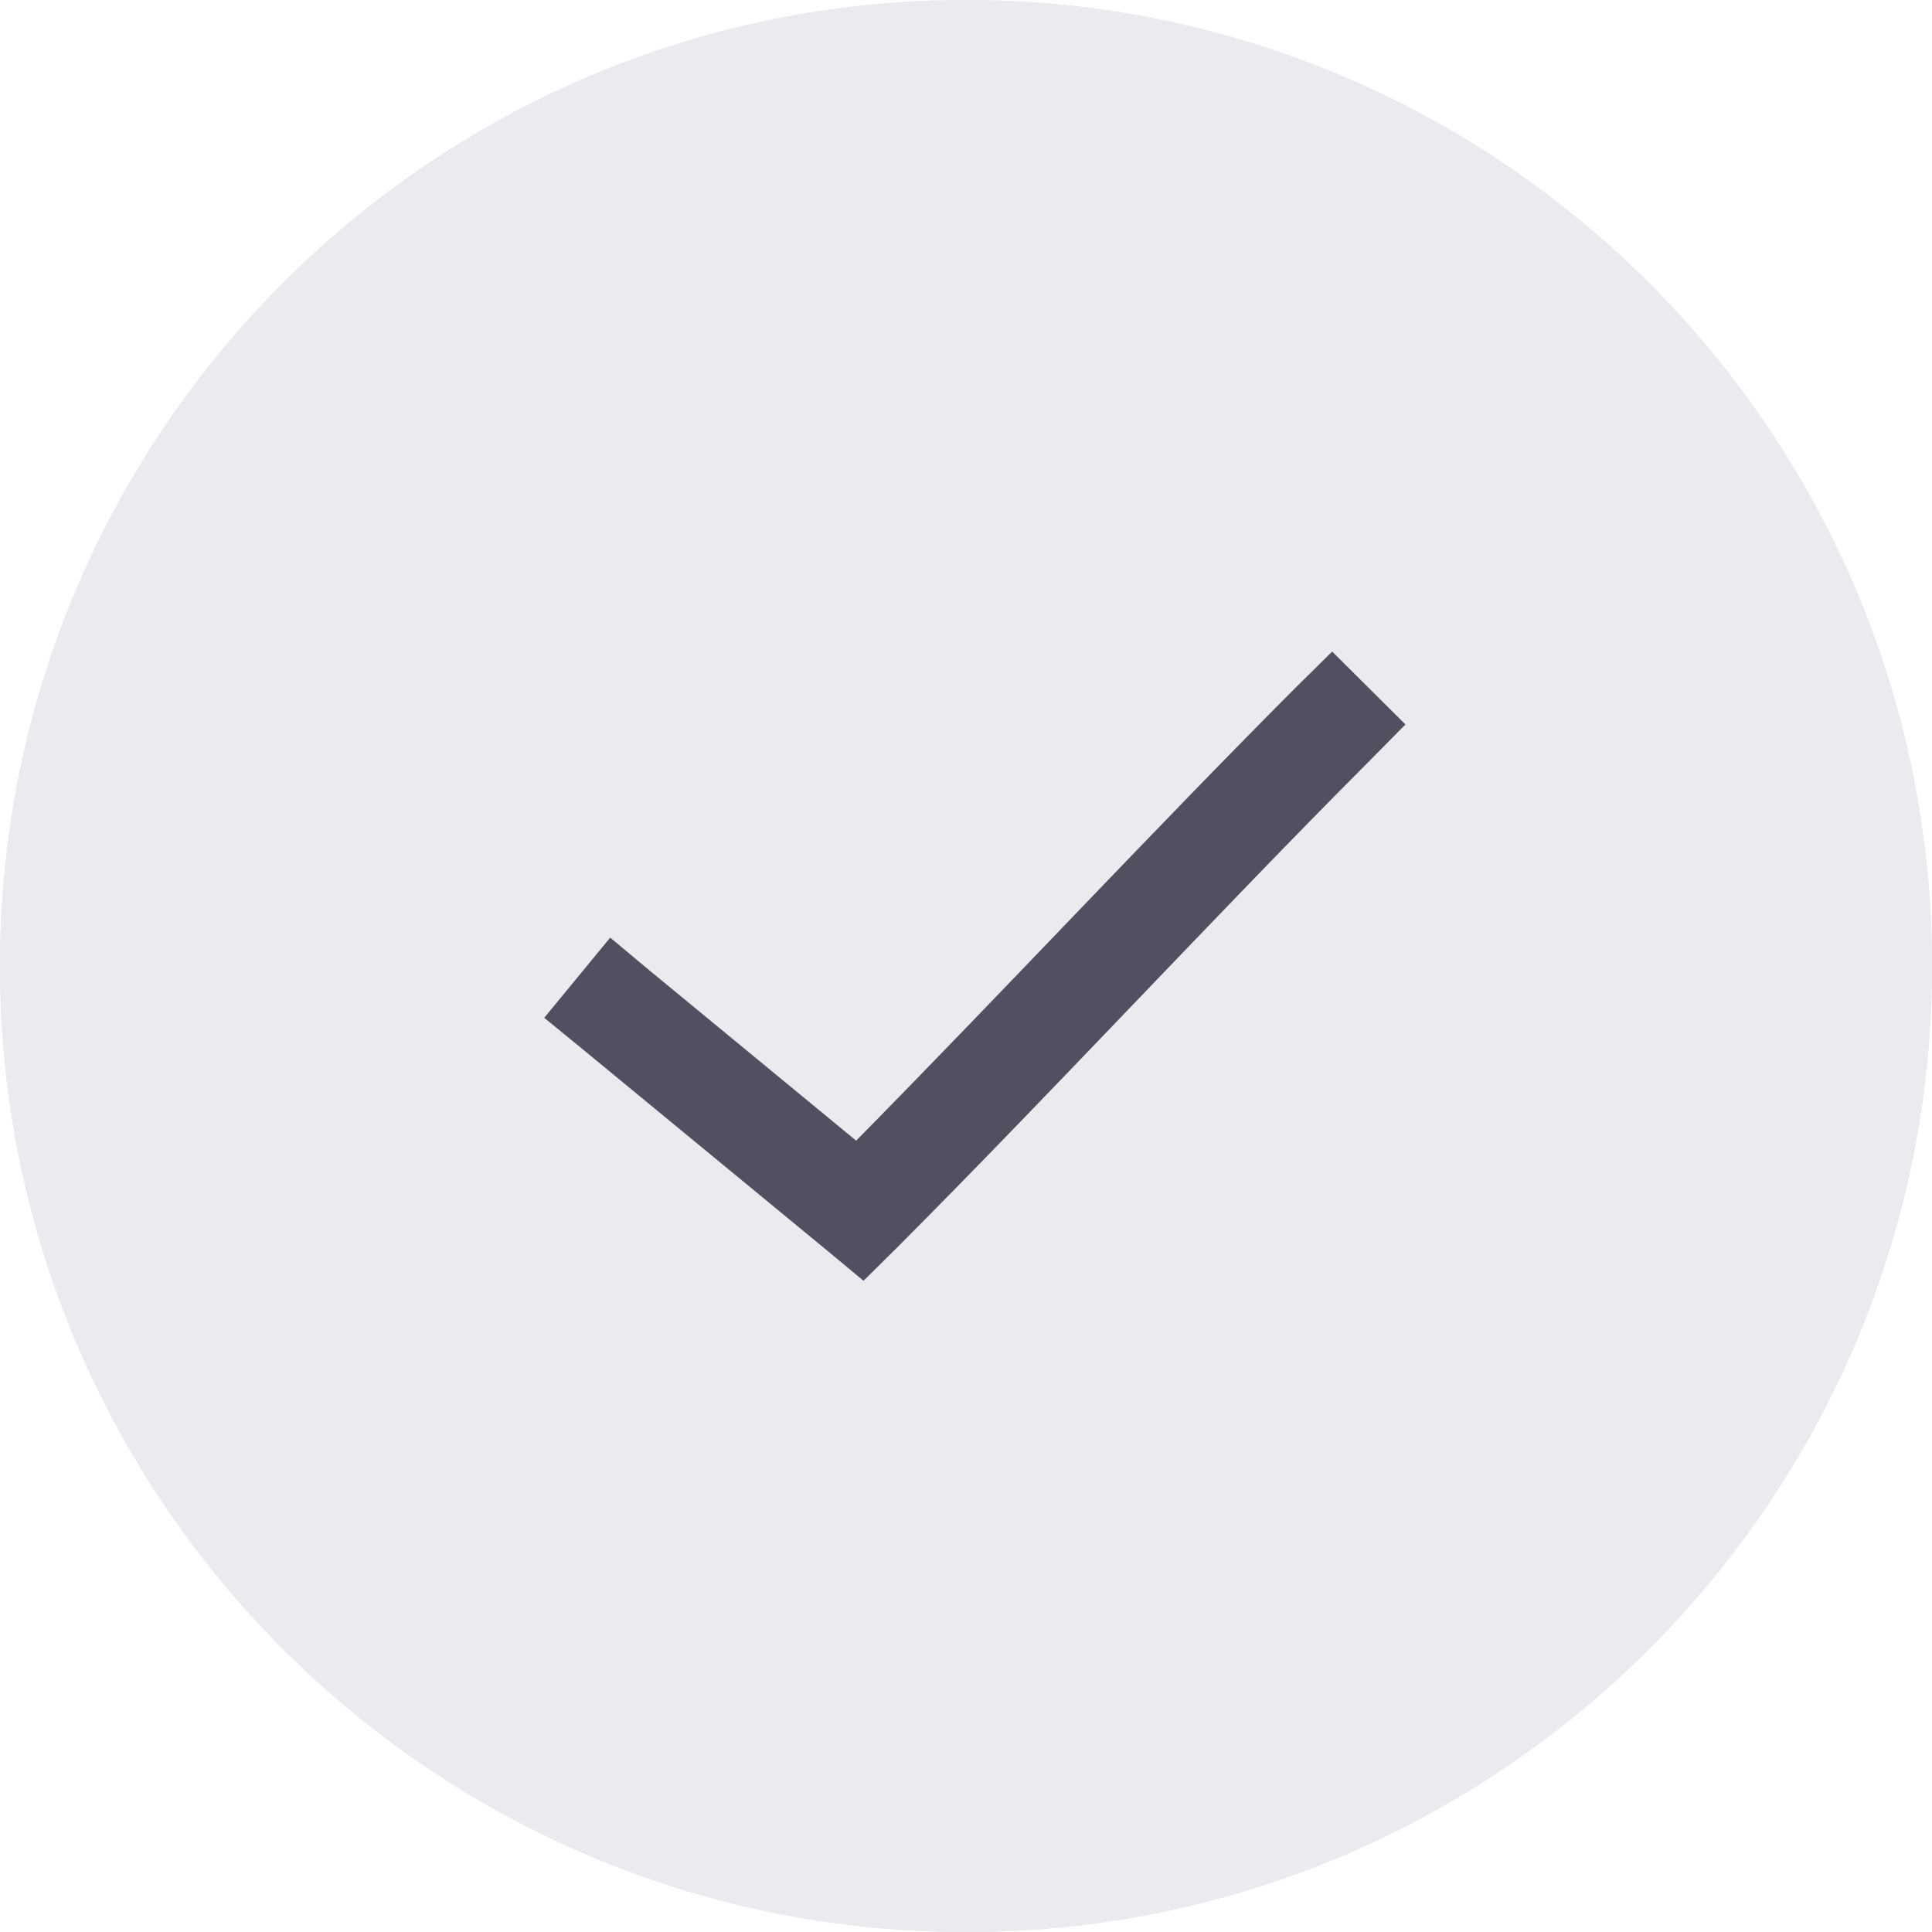
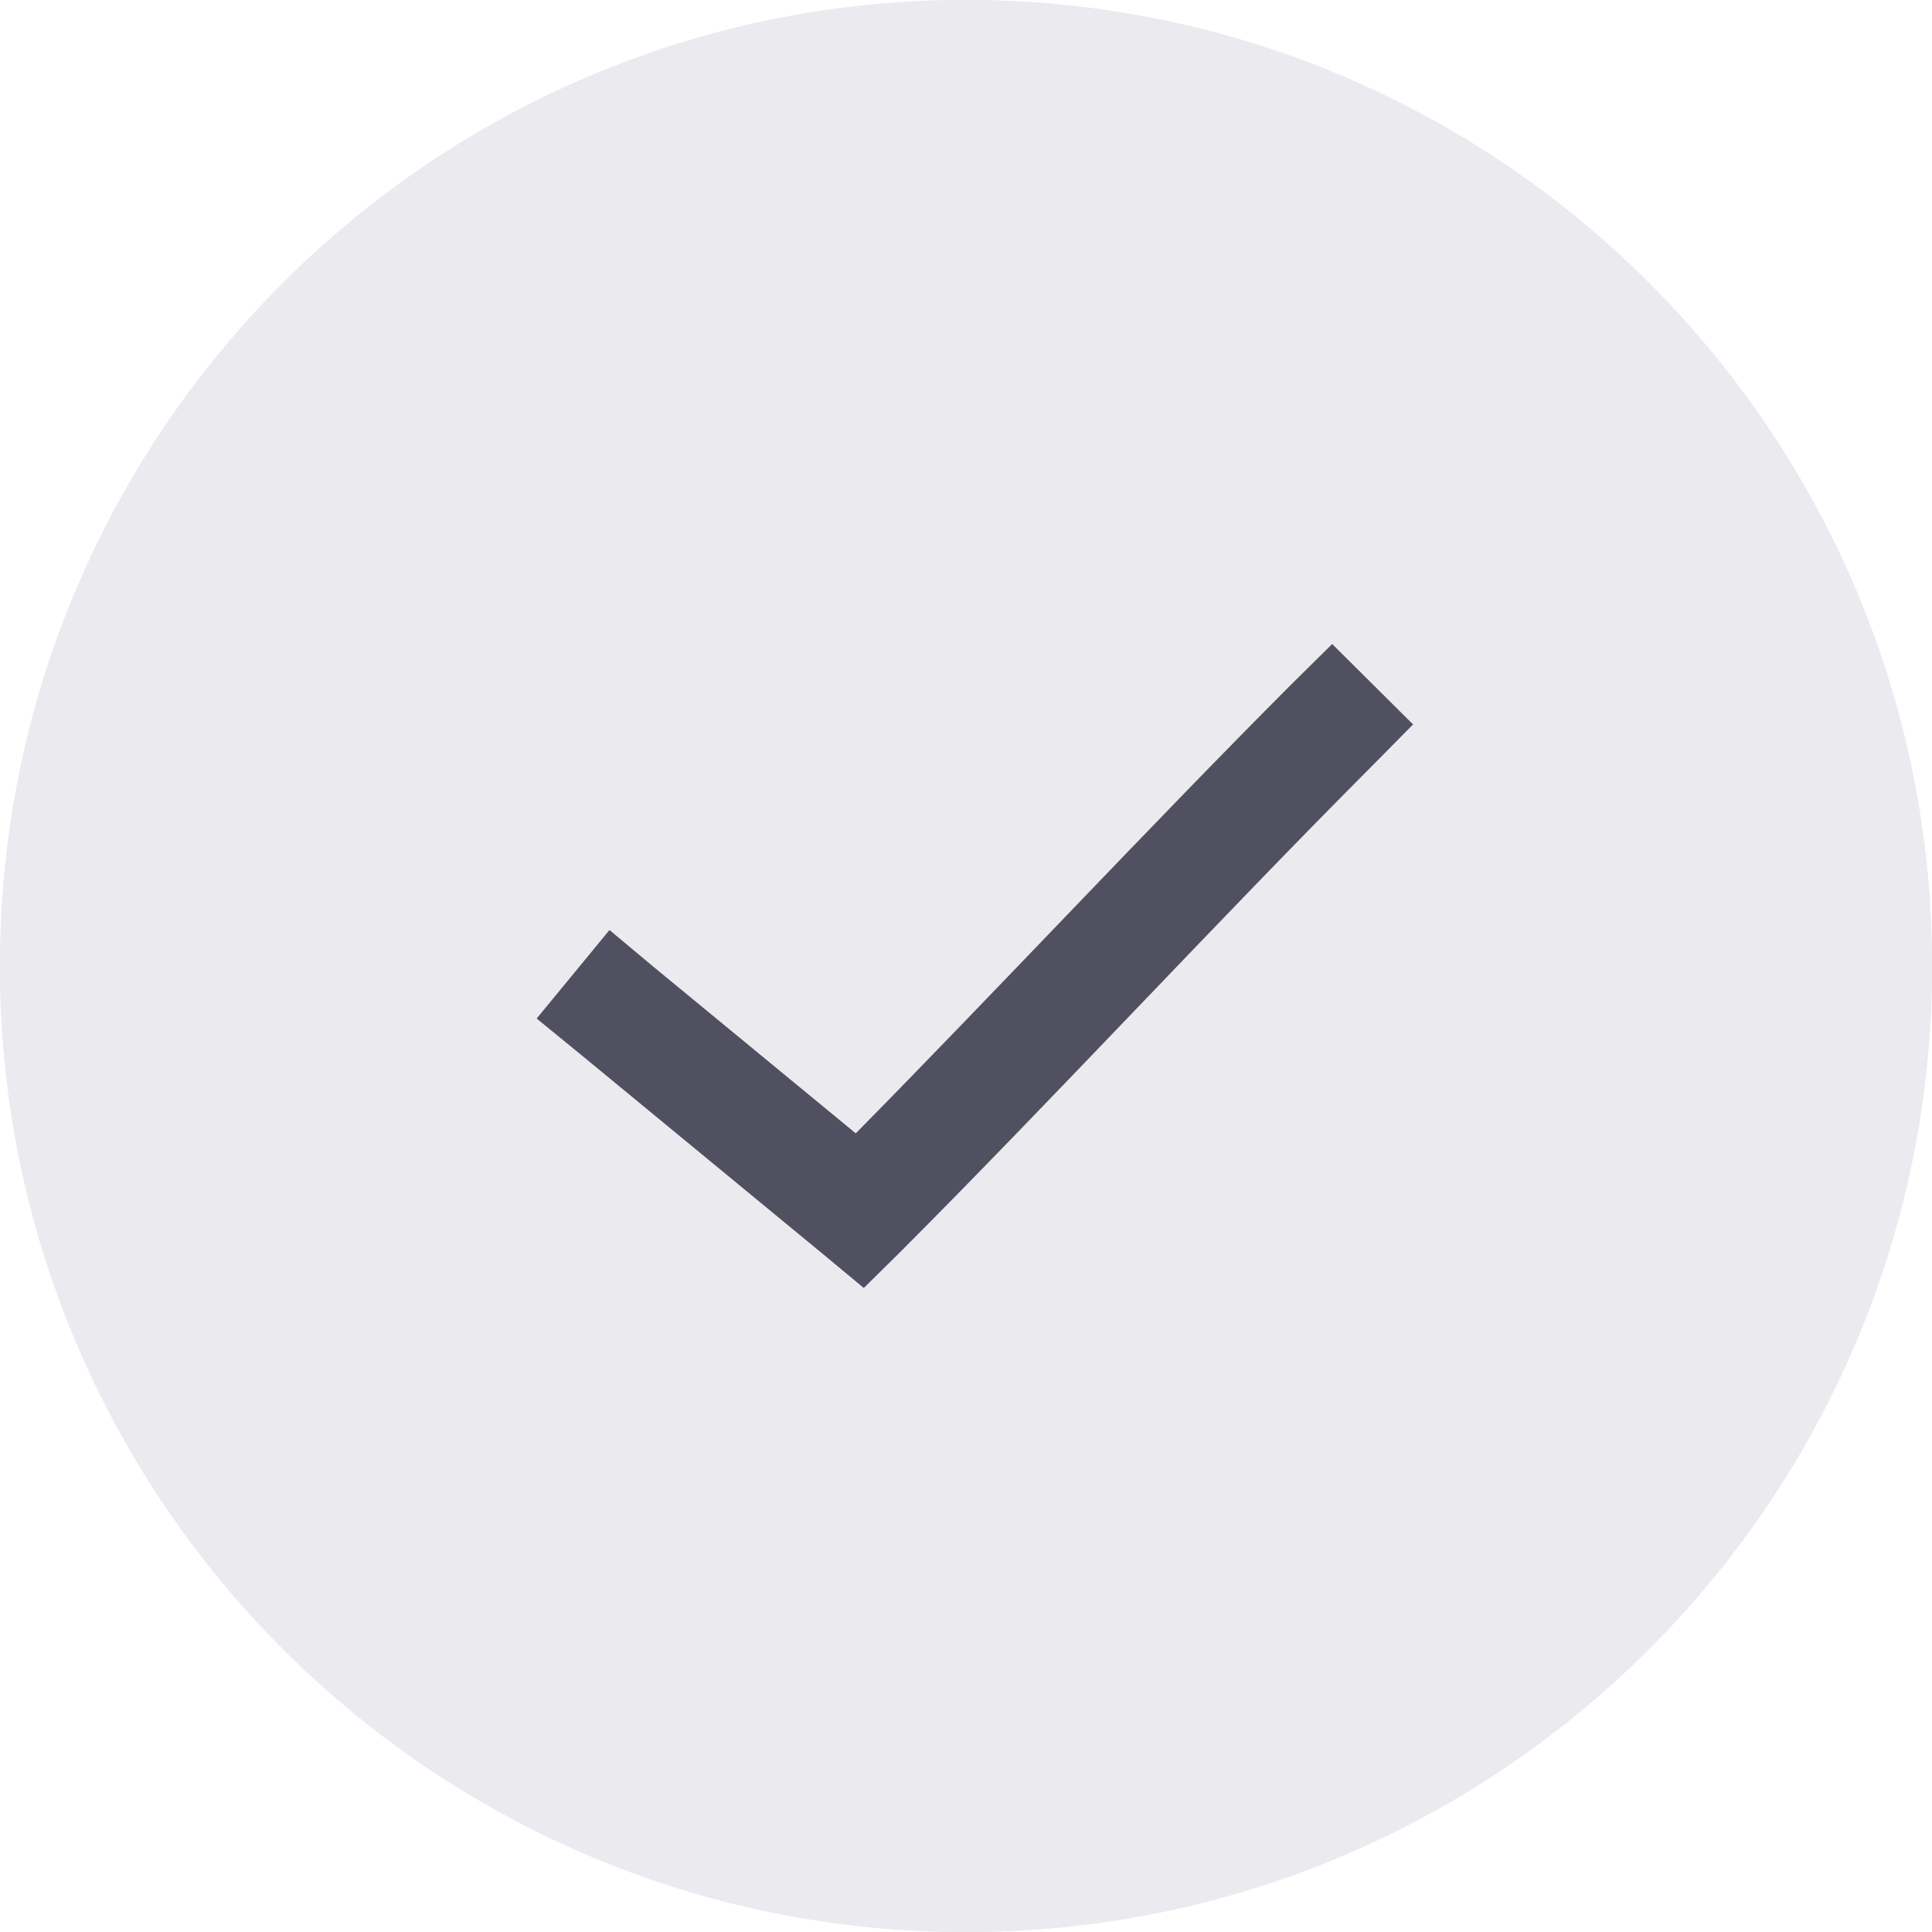
- <svg xmlns="http://www.w3.org/2000/svg" width="36" height="36" viewBox="0 0 36 36" fill="none">
-   <circle cx="18" cy="18" r="18" fill="#E9E9F7" />
-   <path d="M15.074 21.421H12.149C11.218 21.421 10.325 21.051 9.667 20.393C9.008 19.735 8.639 18.842 8.639 17.911C8.639 16.98 9.008 16.087 9.667 15.429C10.325 14.771 11.218 14.401 12.149 14.401H16.829C17.759 14.401 18.652 14.771 19.311 15.429C19.969 16.087 20.339 16.98 20.339 17.911H19.169C19.169 17.29 18.922 16.695 18.483 16.256C18.044 15.817 17.449 15.571 16.829 15.571H12.149C11.528 15.571 10.933 15.817 10.494 16.256C10.055 16.695 9.809 17.29 9.809 17.911C9.809 18.532 10.055 19.127 10.494 19.566C10.933 20.004 11.528 20.251 12.149 20.251H15.074V21.421Z" fill="#7860FF" stroke="#7860FF" stroke-width="0.3" />
-   <path d="M23.85 21.42H19.17C18.239 21.42 17.346 21.05 16.688 20.392C16.03 19.733 15.66 18.841 15.66 17.91H16.83C16.83 18.53 17.076 19.125 17.515 19.564C17.954 20.003 18.549 20.25 19.17 20.25H23.85C24.47 20.25 25.066 20.003 25.504 19.564C25.943 19.125 26.19 18.53 26.19 17.91C26.19 17.289 25.943 16.694 25.504 16.255C25.066 15.816 24.47 15.57 23.85 15.57H20.925V14.4H23.85C24.781 14.4 25.674 14.77 26.332 15.428C26.99 16.086 27.36 16.979 27.36 17.91C27.36 18.841 26.99 19.733 26.332 20.392C25.674 21.05 24.781 21.42 23.85 21.42Z" fill="#7860FF" stroke="#7860FF" stroke-width="0.3" />
-   <circle cx="18" cy="18" r="18" fill="#EAEAEF" />
-   <path d="M24.823 12L24.065 12.749C21.42 15.4 18.589 18.438 15.946 21.119L12.174 18.012L11.357 17.33L10 18.979L10.824 19.653L15.355 23.384L16.096 24L16.787 23.317C19.651 20.447 22.76 17.084 25.581 14.257L26.33 13.499L24.823 12Z" fill="#505060" stroke="#EAEAEF" stroke-width="0.2" />
+ <svg xmlns="http://www.w3.org/2000/svg" width="32" height="32" viewBox="0 0 32 32" fill="none">
+   <circle cx="16" cy="16" r="16" fill="#E9E9F7" />
+   <path d="M13.399 19.041H10.799C9.971 19.041 9.178 18.712 8.593 18.127C8.008 17.542 7.679 16.748 7.679 15.921C7.679 15.094 8.008 14.3 8.593 13.715C9.178 13.13 9.971 12.801 10.799 12.801H14.959C15.786 12.801 16.58 13.13 17.165 13.715C17.75 14.3 18.079 15.094 18.079 15.921H17.039C17.039 15.369 16.82 14.84 16.43 14.45C16.04 14.06 15.511 13.841 14.959 13.841H10.799C10.247 13.841 9.718 14.06 9.328 14.45C8.938 14.84 8.719 15.369 8.719 15.921C8.719 16.473 8.938 17.002 9.328 17.392C9.718 17.782 10.247 18.001 10.799 18.001H13.399V19.041Z" fill="#7860FF" stroke="#7860FF" stroke-width="0.3" />
+   <path d="M21.2 19.04H17.04C16.212 19.04 15.419 18.711 14.834 18.126C14.248 17.541 13.92 16.747 13.92 15.92H14.96C14.96 16.471 15.179 17 15.569 17.39C15.959 17.78 16.488 18 17.04 18H21.2C21.751 18 22.28 17.78 22.671 17.39C23.061 17 23.28 16.471 23.28 15.92C23.28 15.368 23.061 14.839 22.671 14.449C22.28 14.059 21.751 13.84 21.2 13.84H18.6V12.8H21.2C22.027 12.8 22.821 13.128 23.406 13.713C23.991 14.299 24.32 15.092 24.32 15.92C24.32 16.747 23.991 17.541 23.406 18.126C22.821 18.711 22.027 19.04 21.2 19.04Z" fill="#7860FF" stroke="#7860FF" stroke-width="0.3" />
+   <circle cx="16" cy="16" r="16" fill="#EAEAEF" />
+   <path d="M22.065 10.667L21.391 11.333C19.04 13.689 16.523 16.389 14.174 18.772L10.821 16.011L10.095 15.404L8.889 16.87L9.622 17.469L13.649 20.786L14.307 21.333L14.922 20.726C17.468 18.175 20.231 15.185 22.739 12.673L23.405 11.999L22.065 10.667Z" fill="#505060" />
</svg>
